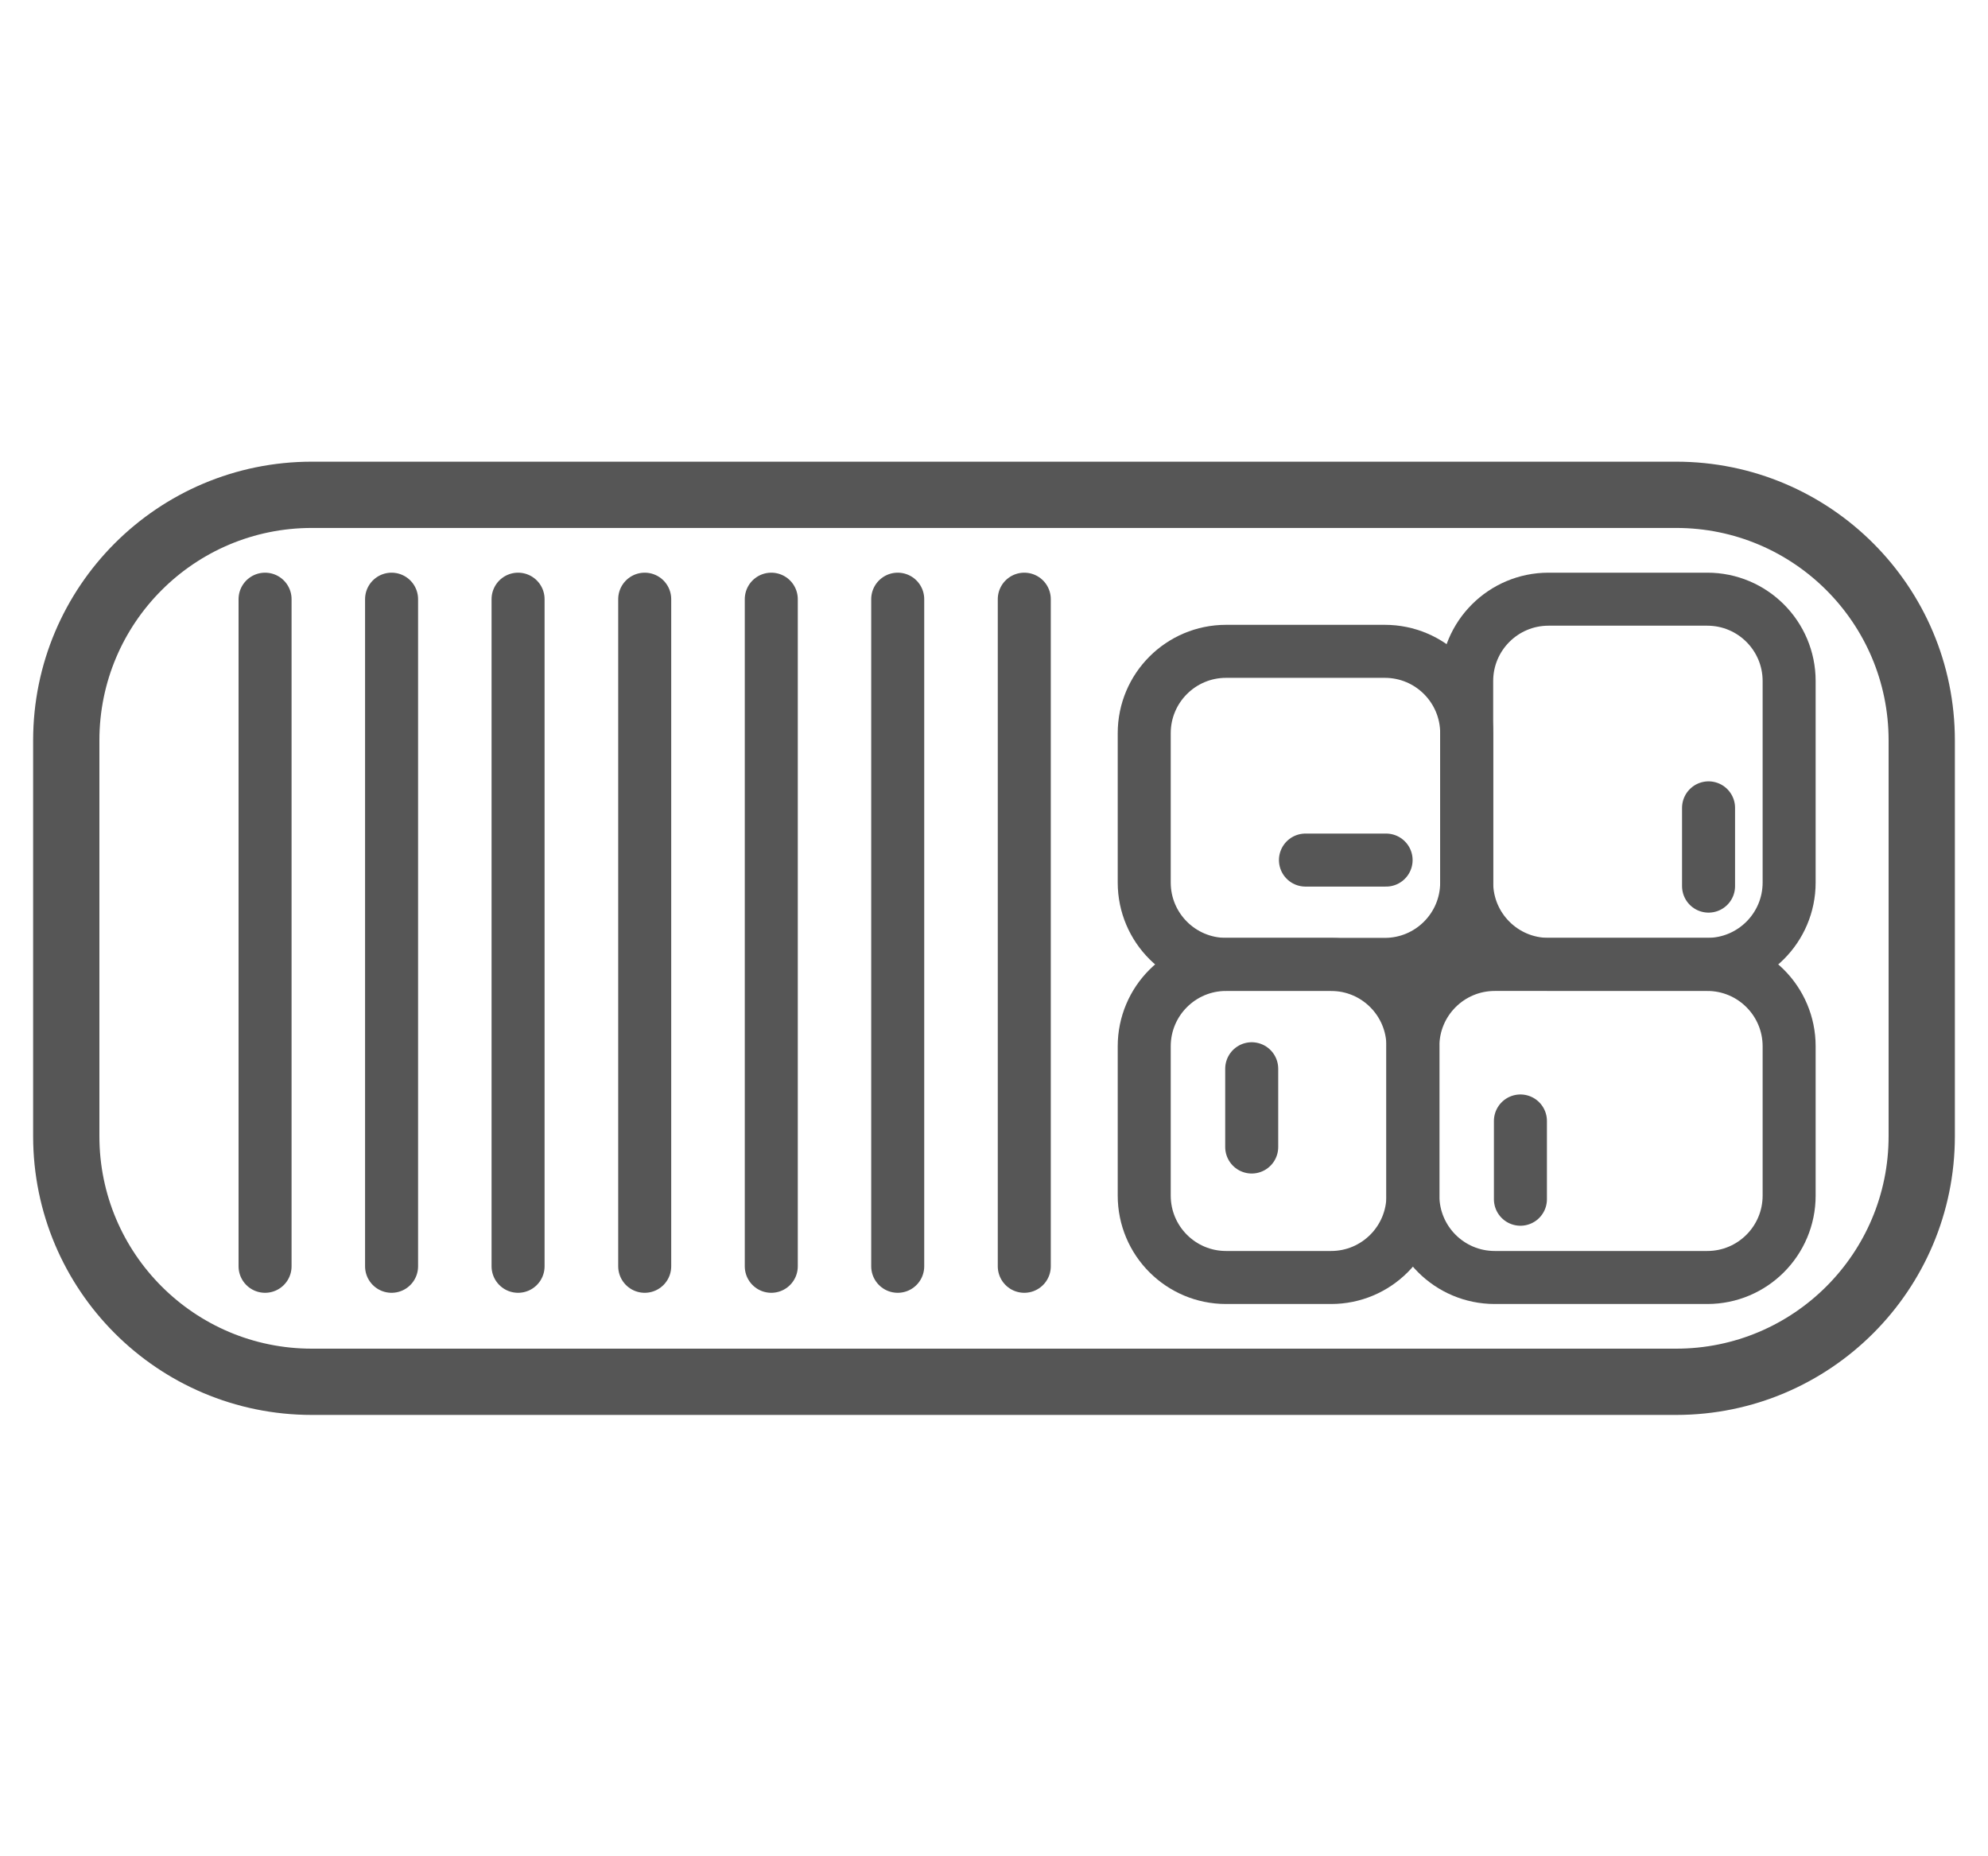
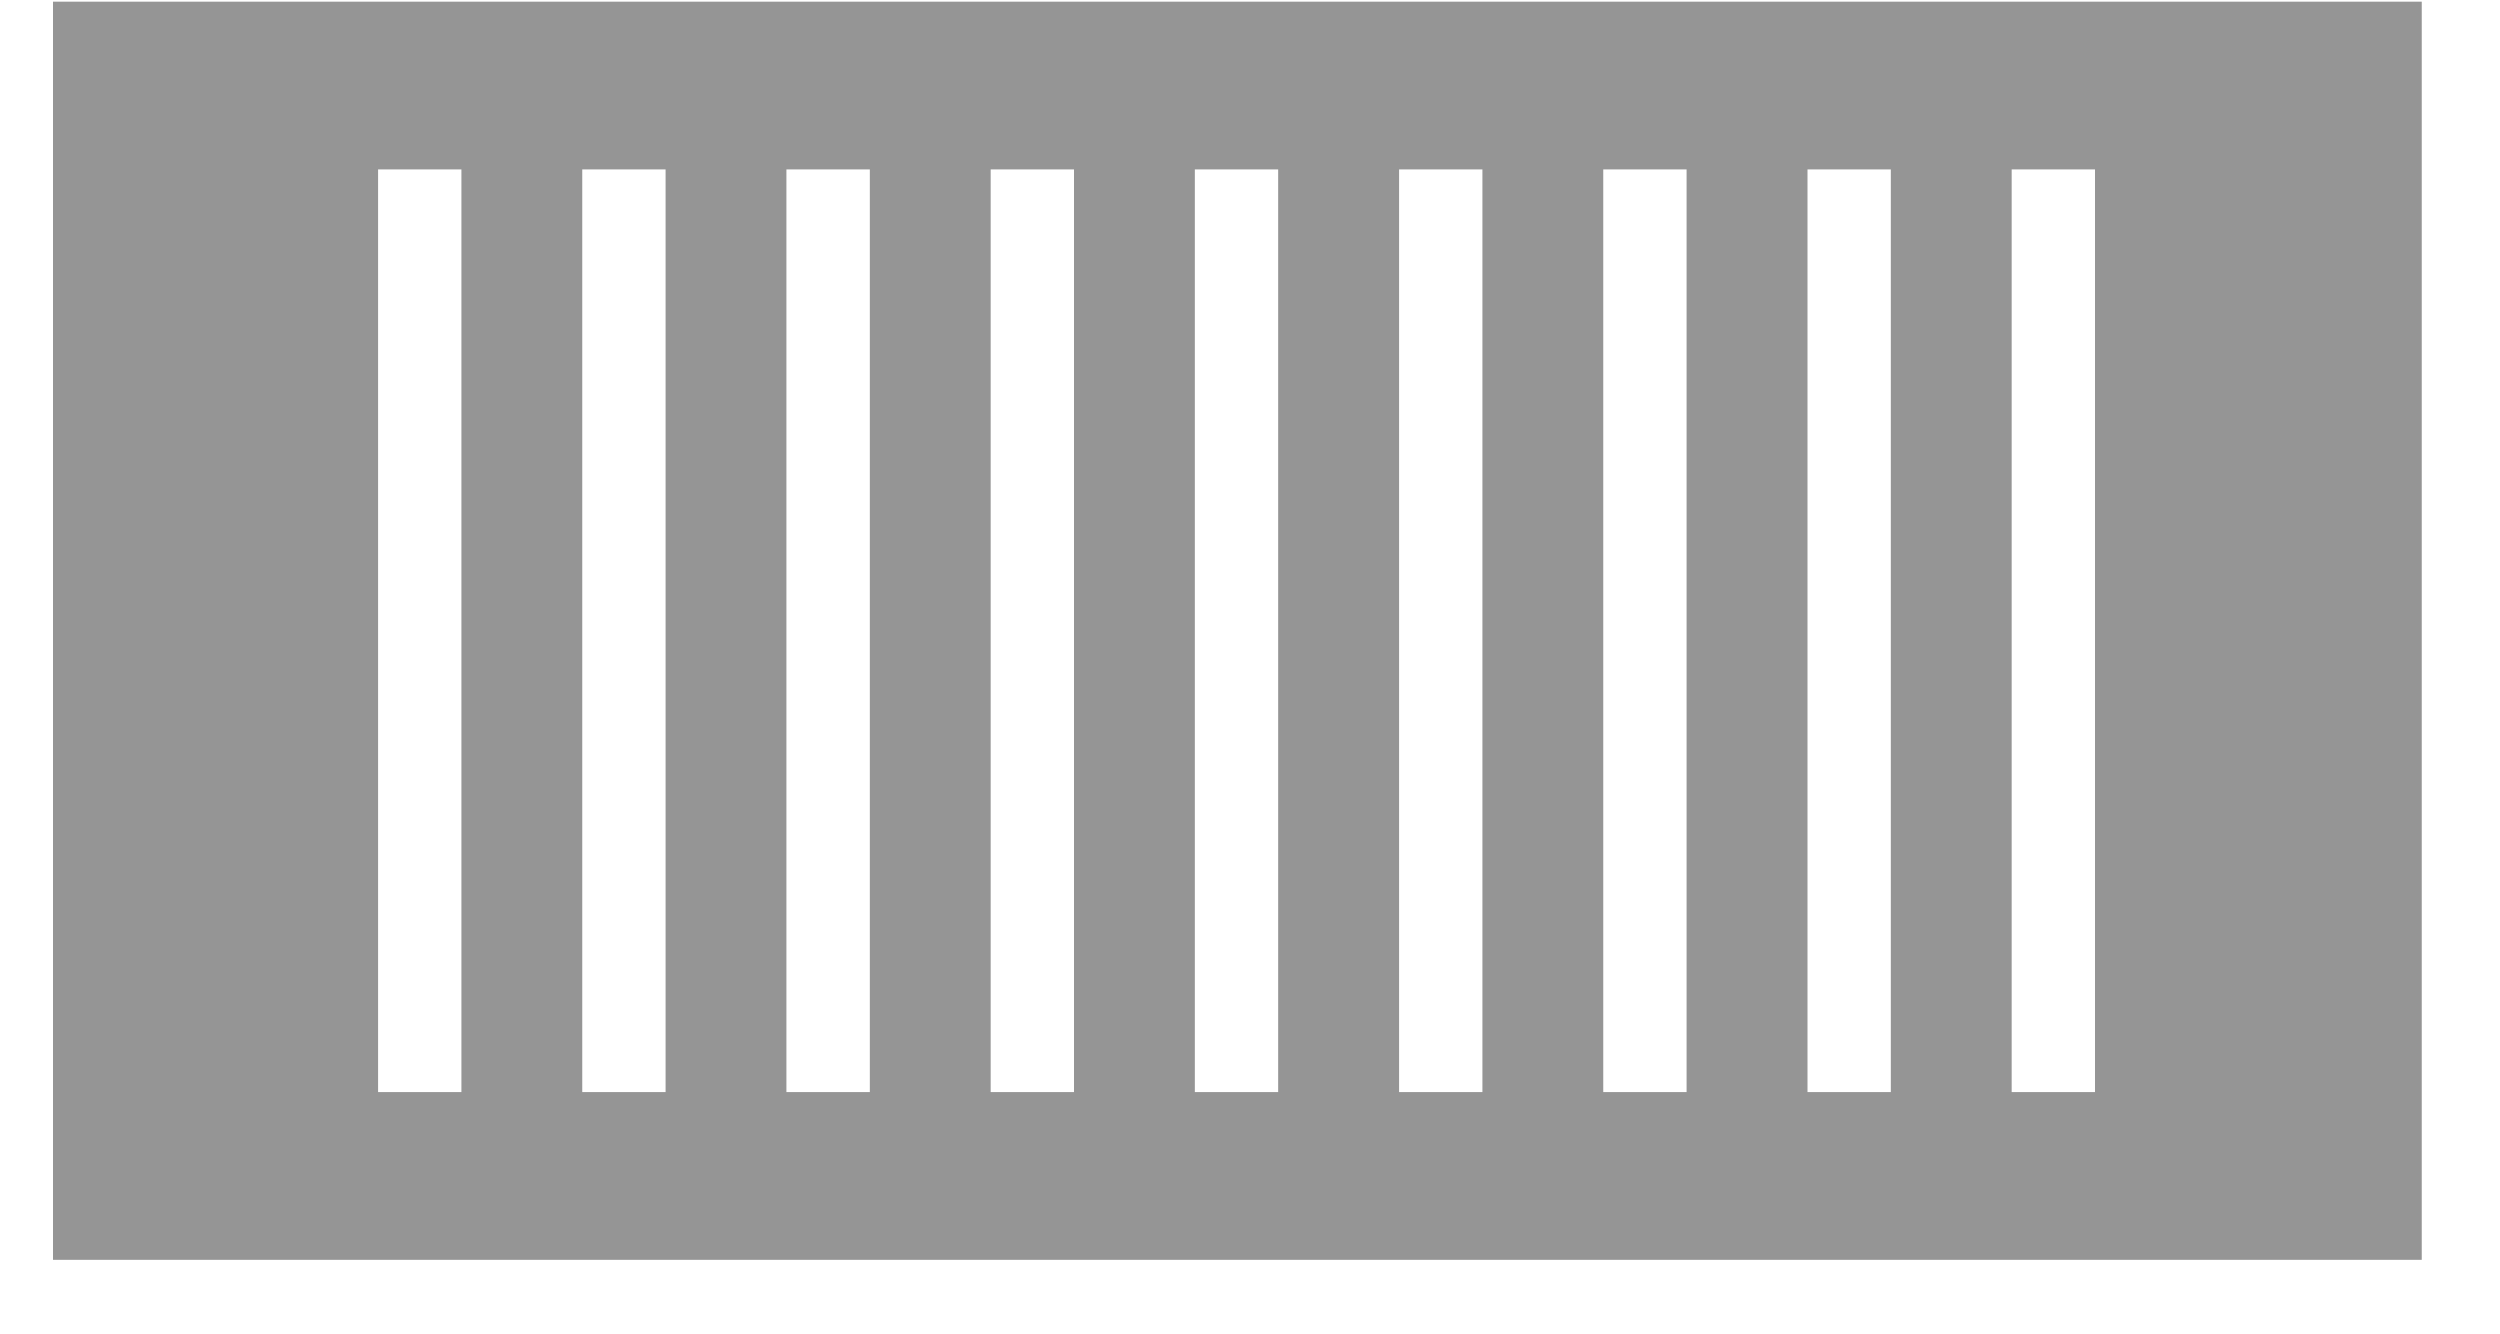
- <svg xmlns="http://www.w3.org/2000/svg" width="30" height="28" viewBox="0 0 30 28" fill="none">
-   <path d="M17.267 15.789V18.042C17.267 18.725 17.82 19.278 18.502 19.278H20.087C20.769 19.278 21.322 18.725 21.322 18.042V15.789C21.322 15.107 20.769 14.554 20.087 14.554H18.502C17.82 14.554 17.267 15.107 17.267 15.789Z" stroke="#565656" stroke-width="0.8" stroke-linecap="round" stroke-linejoin="round" />
-   <path d="M21.321 15.789V18.042C21.321 18.725 21.874 19.278 22.557 19.278H25.764C26.446 19.278 26.999 18.725 26.999 18.042V15.789C26.999 15.107 26.446 14.554 25.764 14.554H22.557C21.874 14.554 21.321 15.107 21.321 15.789Z" stroke="#565656" stroke-width="0.8" stroke-linecap="round" stroke-linejoin="round" />
-   <path d="M22.133 10.277V13.318C22.133 14 22.686 14.553 23.368 14.553H25.764C26.446 14.553 26.999 14 26.999 13.318V10.277C26.999 9.595 26.446 9.042 25.764 9.042H23.368C22.686 9.042 22.133 9.595 22.133 10.277Z" stroke="#565656" stroke-width="0.8" stroke-linecap="round" stroke-linejoin="round" />
-   <path d="M17.267 11.064V13.318C17.267 14 17.82 14.553 18.502 14.553H20.898C21.58 14.553 22.133 14 22.133 13.318V11.064C22.133 10.382 21.58 9.829 20.898 9.829H18.502C17.82 9.829 17.267 10.382 17.267 11.064Z" stroke="#565656" stroke-width="0.8" stroke-linecap="round" stroke-linejoin="round" />
-   <path d="M20.917 12.979H19.7" stroke="#565656" stroke-width="0.8" stroke-linecap="round" stroke-linejoin="round" />
-   <path d="M22.944 16.916V18.097" stroke="#565656" stroke-width="0.8" stroke-linecap="round" stroke-linejoin="round" />
-   <path d="M18.889 16.128V17.309" stroke="#565656" stroke-width="0.8" stroke-linecap="round" stroke-linejoin="round" />
-   <path d="M25.783 12.191V13.372" stroke="#565656" stroke-width="0.8" stroke-linecap="round" stroke-linejoin="round" />
-   <path d="M4 9.042V19.109" stroke="#565656" stroke-width="0.8" stroke-linecap="round" stroke-linejoin="round" />
-   <path d="M15.457 9.042V19.109" stroke="#565656" stroke-width="0.8" stroke-linecap="round" stroke-linejoin="round" />
-   <path d="M9.729 9.042V19.109" stroke="#565656" stroke-width="0.8" stroke-linecap="round" stroke-linejoin="round" />
-   <path d="M5.909 9.042V19.109" stroke="#565656" stroke-width="0.8" stroke-linecap="round" stroke-linejoin="round" />
-   <path d="M11.639 9.042V19.109" stroke="#565656" stroke-width="0.8" stroke-linecap="round" stroke-linejoin="round" />
-   <path d="M7.818 9.042V19.109" stroke="#565656" stroke-width="0.8" stroke-linecap="round" stroke-linejoin="round" />
-   <path d="M13.547 9.042V19.109" stroke="#565656" stroke-width="0.8" stroke-linecap="round" stroke-linejoin="round" />
-   <path d="M1 11.173V17.146C1 19.192 2.659 20.852 4.706 20.852H25.294C27.341 20.852 29 19.192 29 17.146V11.173C29 9.126 27.341 7.467 25.294 7.467H4.706C2.659 7.467 1 9.126 1 11.173Z" stroke="#565656" stroke-linecap="round" stroke-linejoin="round" />
+ <svg xmlns="http://www.w3.org/2000/svg" width="30" height="16" viewBox="0 0 30 16" fill="none">
+   <path fill-rule="evenodd" clip-rule="evenodd" d="M0.636 0.02V15.118H29.061V0.02H0.636ZM5.537 13.105L5.537 2.033L4.537 2.033L4.537 13.105H5.537ZM7.987 2.033L7.987 13.105H6.987L6.987 2.033L7.987 2.033ZM10.438 13.105L10.438 2.033L9.437 2.033L9.437 13.105H10.438ZM12.888 2.033L12.888 13.105H11.888L11.888 2.033L12.888 2.033ZM15.338 13.105L15.338 2.033L14.338 2.033L14.338 13.105H15.338ZM17.789 2.033L17.789 13.105H16.789L16.789 2.033L17.789 2.033ZM20.239 13.105L20.239 2.033L19.239 2.033L19.239 13.105H20.239ZM22.69 2.033L22.69 13.105H21.69L21.69 2.033L22.69 2.033ZM25.14 13.105L25.14 2.033L24.14 2.033L24.14 13.105H25.14Z" fill="#959595" />
</svg>
